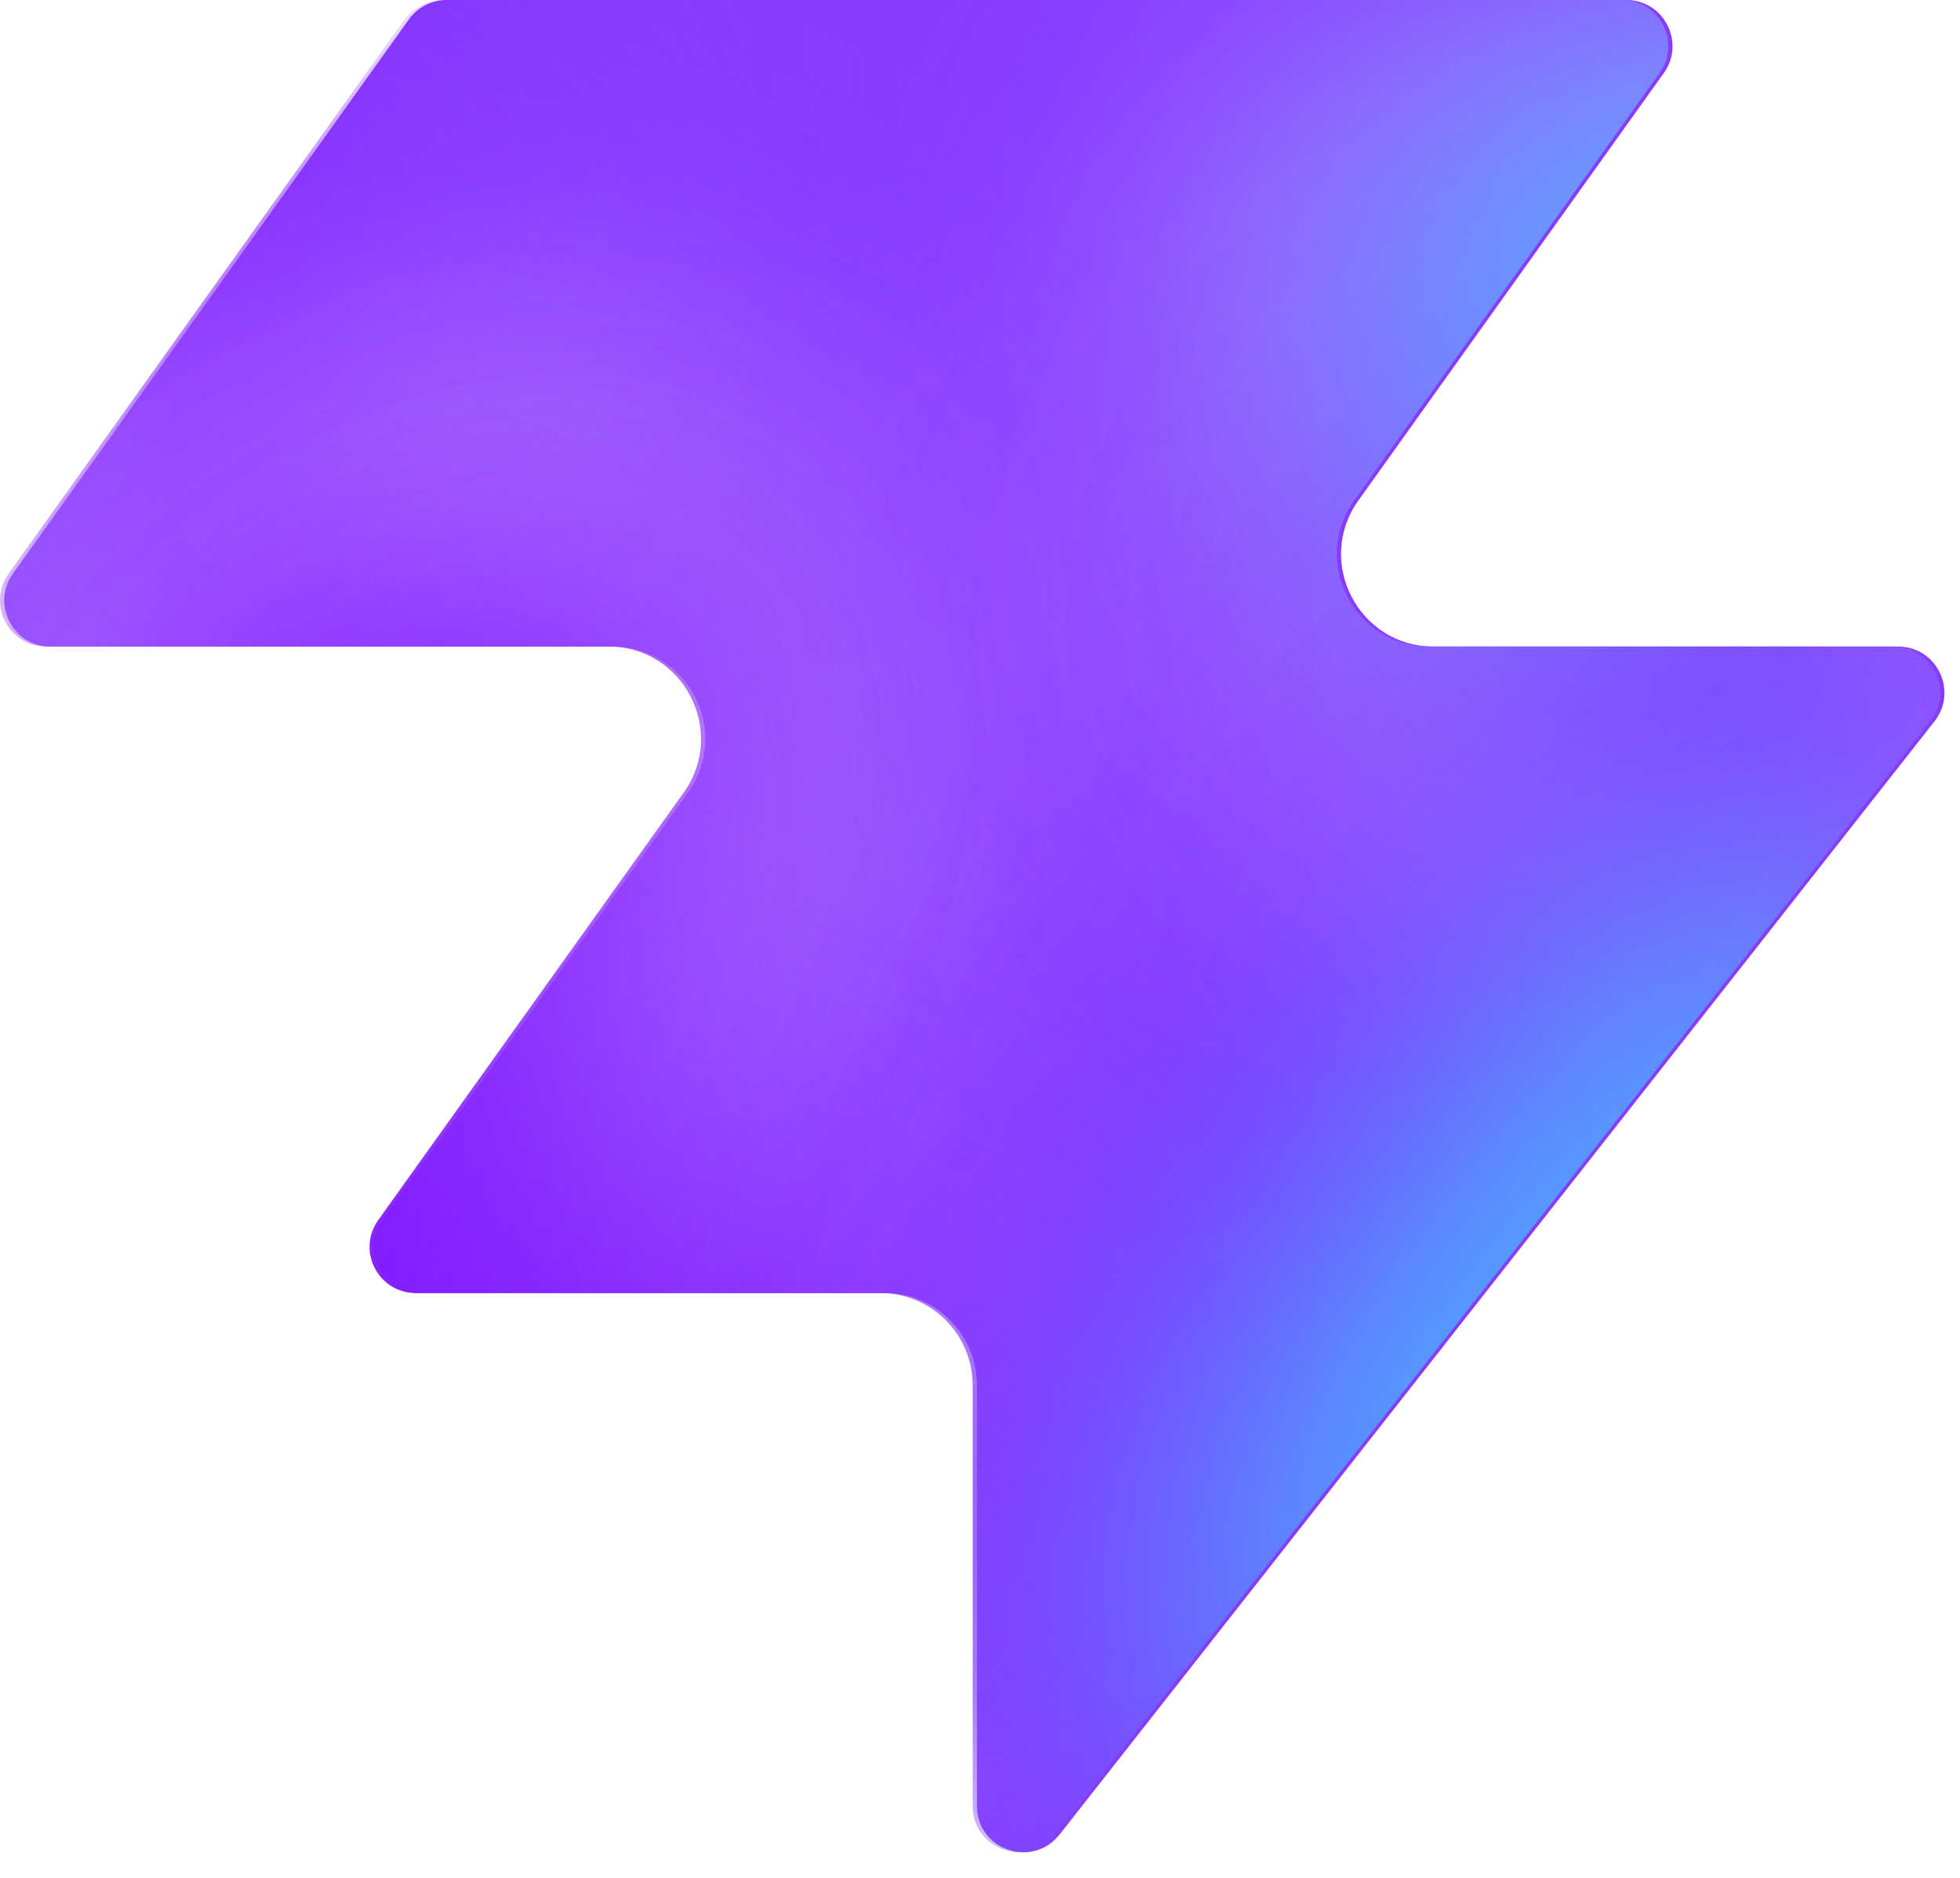
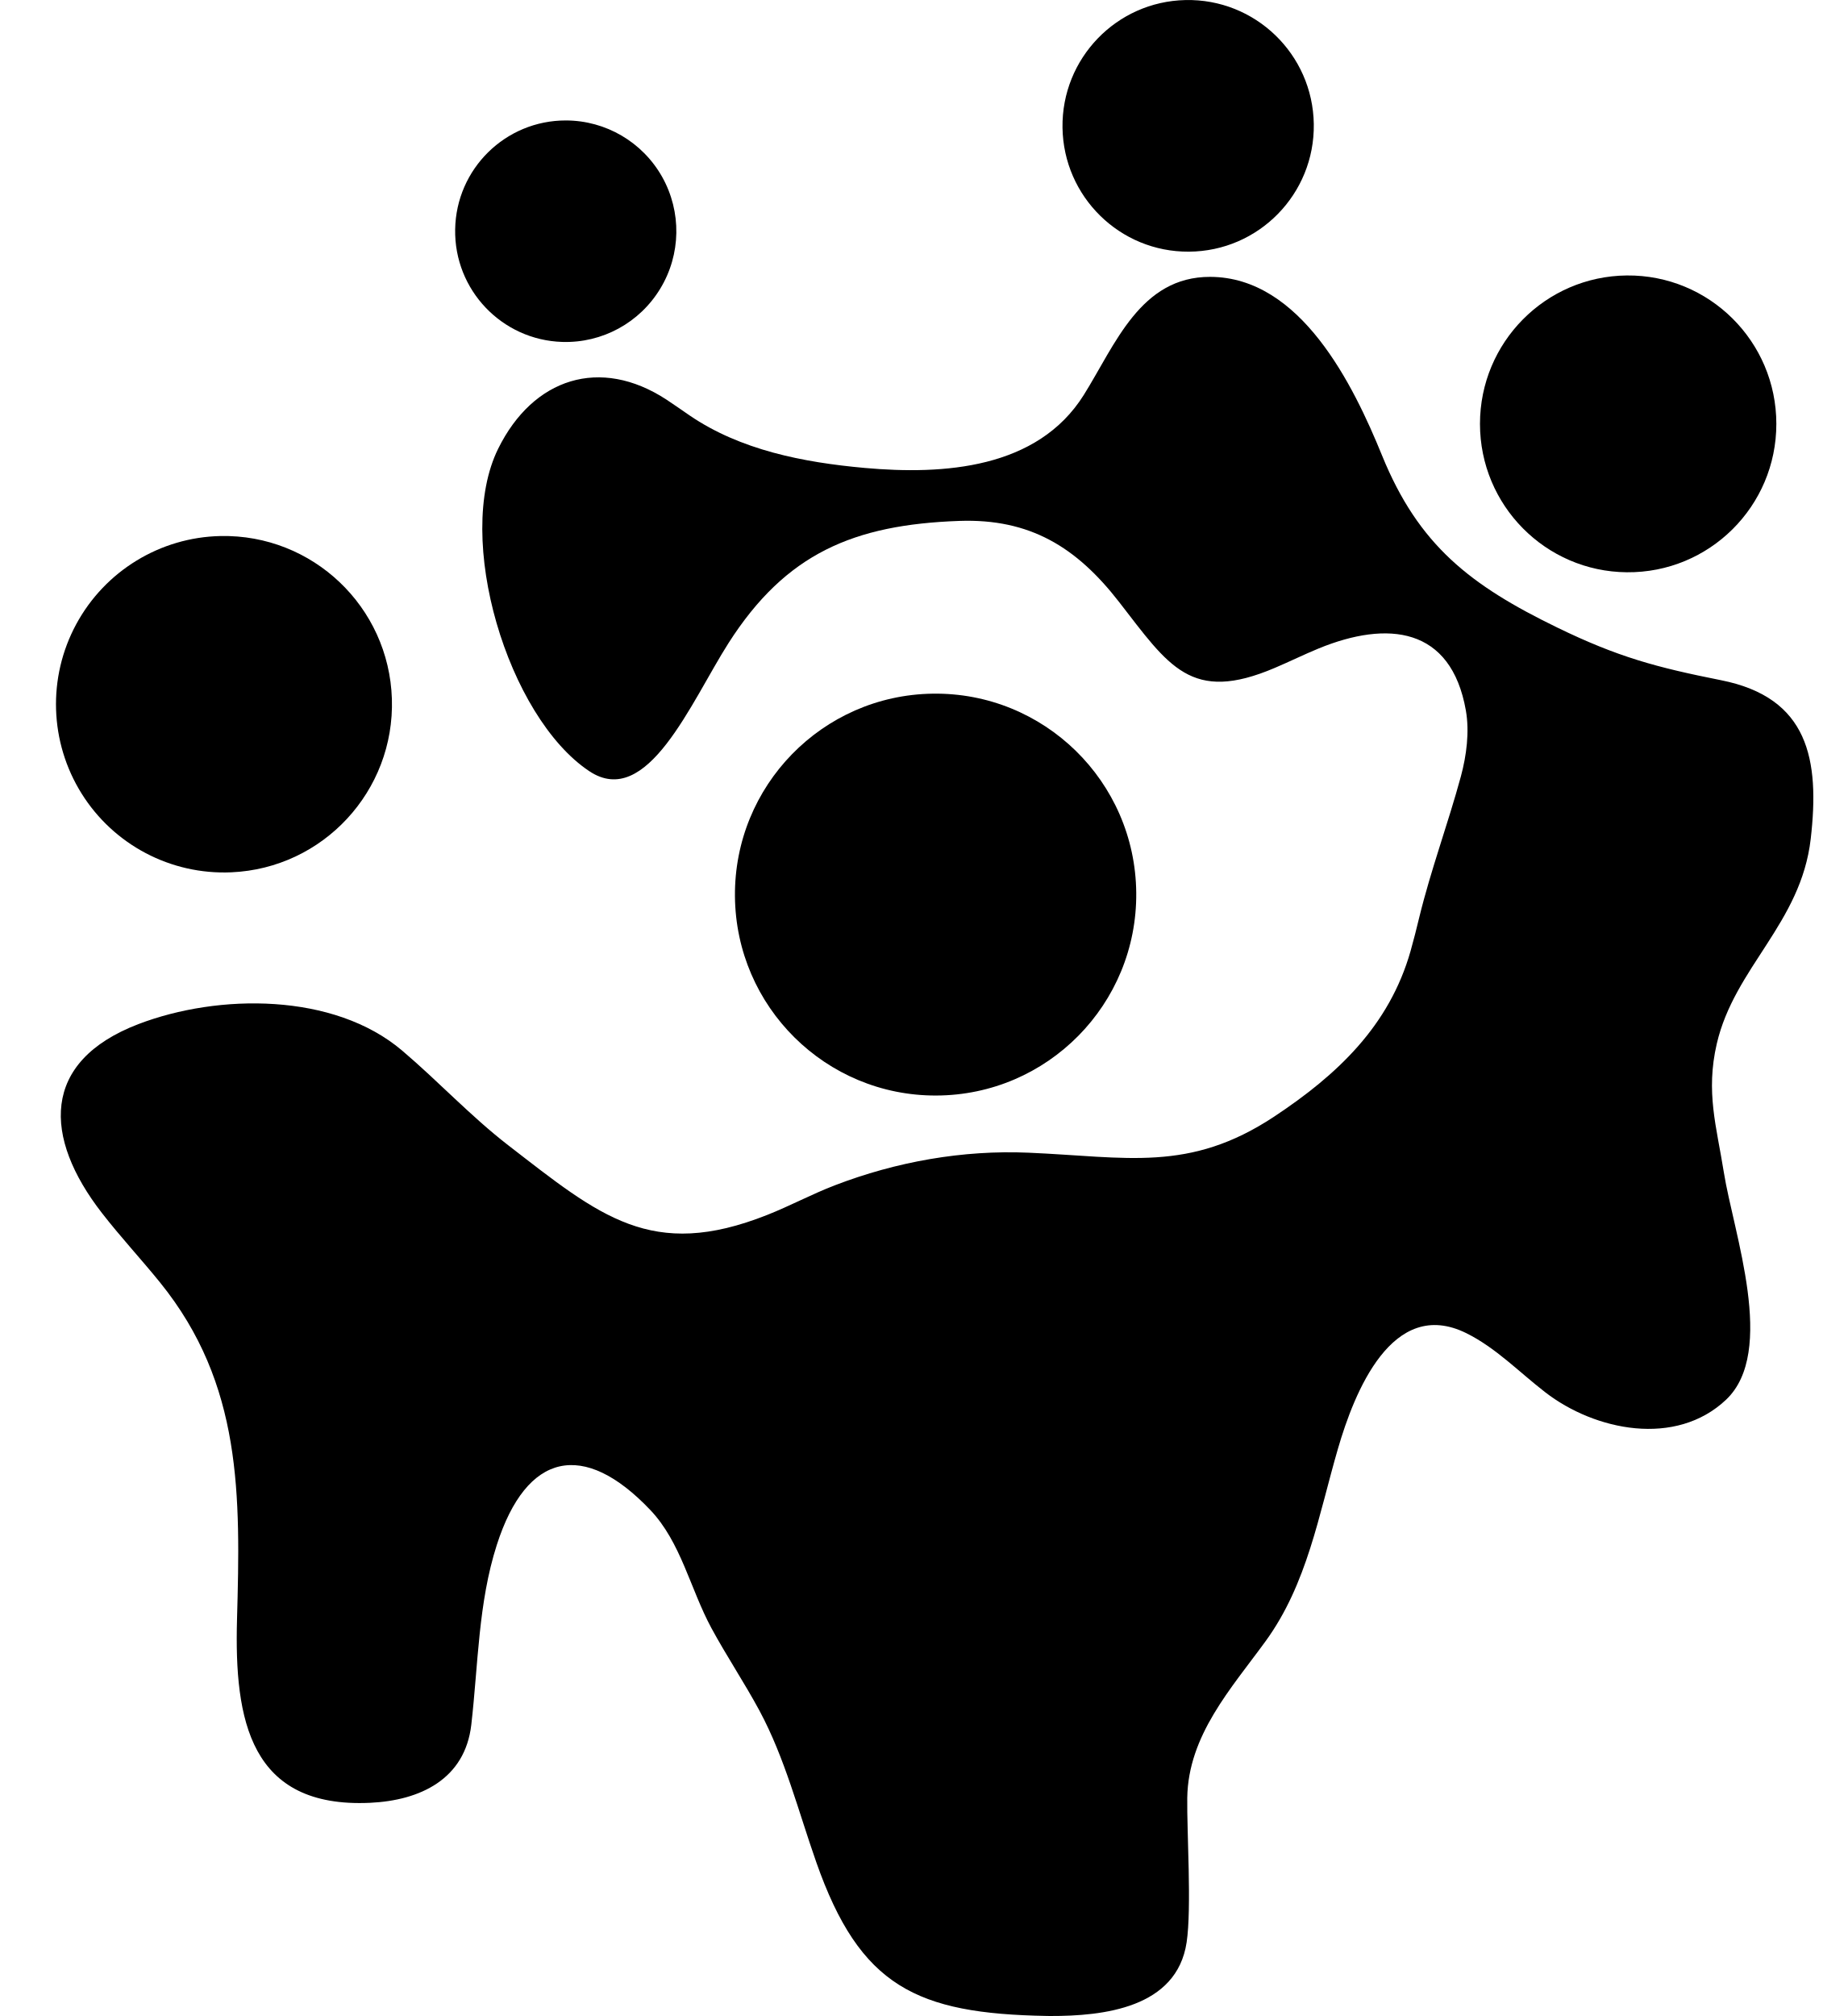
- <svg xmlns="http://www.w3.org/2000/svg" width="48" height="46" fill="none" viewBox="0 0 48 46">
-   <path fill="#863bff" d="M25.946 44.938c-.664.845-2.021.375-2.021-.698V33.937a2.26 2.26 0 0 0-2.262-2.262H10.287c-.92 0-1.456-1.04-.92-1.788l7.48-10.471c1.07-1.497 0-3.578-1.842-3.578H1.237c-.92 0-1.456-1.04-.92-1.788L10.013.474c.214-.297.556-.474.92-.474h28.894c.92 0 1.456 1.04.92 1.788l-7.48 10.471c-1.07 1.498 0 3.579 1.842 3.579h11.377c.943 0 1.473 1.088.89 1.83L25.947 44.94z" style="fill:#863bff;fill:color(display-p3 .525 .23 1);fill-opacity:1" />
-   <mask id="a" width="48" height="46" x="0" y="0" maskUnits="userSpaceOnUse" style="mask-type:alpha">
-     <path fill="#000" d="M25.842 44.938c-.664.844-2.021.375-2.021-.698V33.937a2.26 2.26 0 0 0-2.262-2.262H10.183c-.92 0-1.456-1.04-.92-1.788l7.48-10.471c1.07-1.498 0-3.579-1.842-3.579H1.133c-.92 0-1.456-1.04-.92-1.787L9.91.473c.214-.297.556-.474.92-.474h28.894c.92 0 1.456 1.04.92 1.788l-7.48 10.471c-1.07 1.498 0 3.578 1.842 3.578h11.377c.943 0 1.473 1.088.89 1.832L25.843 44.94z" style="fill:#000;fill-opacity:1" />
-   </mask>
-   <g mask="url(#a)">
-     <g filter="url(#b)">
-       <ellipse cx="5.508" cy="14.704" fill="#ede6ff" rx="5.508" ry="14.704" style="fill:#ede6ff;fill:color(display-p3 .927 .903 1);fill-opacity:1" transform="matrix(.00324 1 1 -.00324 -4.47 31.516)" />
-     </g>
-     <g filter="url(#c)">
-       <ellipse cx="10.399" cy="29.851" fill="#ede6ff" rx="10.399" ry="29.851" style="fill:#ede6ff;fill:color(display-p3 .927 .903 1);fill-opacity:1" transform="matrix(.00324 1 1 -.00324 -39.328 7.883)" />
-     </g>
-     <g filter="url(#d)">
-       <ellipse cx="5.508" cy="30.487" fill="#7e14ff" rx="5.508" ry="30.487" style="fill:#7e14ff;fill:color(display-p3 .492 .077 1);fill-opacity:1" transform="rotate(89.814 -25.913 -14.639)scale(1 -1)" />
-     </g>
-     <g filter="url(#e)">
-       <ellipse cx="5.508" cy="30.599" fill="#7e14ff" rx="5.508" ry="30.599" style="fill:#7e14ff;fill:color(display-p3 .492 .077 1);fill-opacity:1" transform="rotate(89.814 -32.644 -3.334)scale(1 -1)" />
-     </g>
-     <g filter="url(#f)">
-       <ellipse cx="5.508" cy="30.599" fill="#7e14ff" rx="5.508" ry="30.599" style="fill:#7e14ff;fill:color(display-p3 .492 .077 1);fill-opacity:1" transform="matrix(.00324 1 1 -.00324 -34.34 30.47)" />
-     </g>
-     <g filter="url(#g)">
-       <ellipse cx="14.072" cy="22.078" fill="#ede6ff" rx="14.072" ry="22.078" style="fill:#ede6ff;fill:color(display-p3 .927 .903 1);fill-opacity:1" transform="rotate(93.35 24.506 48.493)scale(-1 1)" />
-     </g>
-     <g filter="url(#h)">
-       <ellipse cx="3.47" cy="21.501" fill="#7e14ff" rx="3.47" ry="21.501" style="fill:#7e14ff;fill:color(display-p3 .492 .077 1);fill-opacity:1" transform="rotate(89.009 28.708 47.59)scale(-1 1)" />
-     </g>
-     <g filter="url(#i)">
-       <ellipse cx="3.47" cy="21.501" fill="#7e14ff" rx="3.47" ry="21.501" style="fill:#7e14ff;fill:color(display-p3 .492 .077 1);fill-opacity:1" transform="rotate(89.009 28.708 47.59)scale(-1 1)" />
-     </g>
-     <g filter="url(#j)">
-       <ellipse cx=".387" cy="8.972" fill="#7e14ff" rx="4.407" ry="29.108" style="fill:#7e14ff;fill:color(display-p3 .492 .077 1);fill-opacity:1" transform="rotate(39.51 .387 8.972)" />
-     </g>
-     <g filter="url(#k)">
-       <ellipse cx="47.523" cy="-6.092" fill="#7e14ff" rx="4.407" ry="29.108" style="fill:#7e14ff;fill:color(display-p3 .492 .077 1);fill-opacity:1" transform="rotate(37.892 47.523 -6.092)" />
-     </g>
-     <g filter="url(#l)">
-       <ellipse cx="41.412" cy="6.333" fill="#47bfff" rx="5.971" ry="9.665" style="fill:#47bfff;fill:color(display-p3 .28 .748 1);fill-opacity:1" transform="rotate(37.892 41.412 6.333)" />
-     </g>
-     <g filter="url(#m)">
-       <ellipse cx="-1.879" cy="38.332" fill="#7e14ff" rx="4.407" ry="29.108" style="fill:#7e14ff;fill:color(display-p3 .492 .077 1);fill-opacity:1" transform="rotate(37.892 -1.88 38.332)" />
-     </g>
-     <g filter="url(#n)">
-       <ellipse cx="-1.879" cy="38.332" fill="#7e14ff" rx="4.407" ry="29.108" style="fill:#7e14ff;fill:color(display-p3 .492 .077 1);fill-opacity:1" transform="rotate(37.892 -1.88 38.332)" />
-     </g>
-     <g filter="url(#o)">
-       <ellipse cx="35.651" cy="29.907" fill="#7e14ff" rx="4.407" ry="29.108" style="fill:#7e14ff;fill:color(display-p3 .492 .077 1);fill-opacity:1" transform="rotate(37.892 35.651 29.907)" />
-     </g>
-     <g filter="url(#p)">
-       <ellipse cx="38.418" cy="32.4" fill="#47bfff" rx="5.971" ry="15.297" style="fill:#47bfff;fill:color(display-p3 .28 .748 1);fill-opacity:1" transform="rotate(37.892 38.418 32.4)" />
-     </g>
+ <svg xmlns="http://www.w3.org/2000/svg" width="33" height="36" viewBox="-1 0 33 36" fill="none">
+   <g id="logo-header">
+     <path id="Vector" d="M20.615 4.944C22.229 4.95 23.167 6.866 23.684 8.136C24.338 9.741 25.262 10.453 26.814 11.207C27.898 11.734 28.584 11.917 29.739 12.147C31.302 12.458 31.502 13.563 31.339 14.98C31.165 16.489 29.978 17.273 29.661 18.639C29.461 19.505 29.657 20.115 29.787 20.933C29.96 22.02 30.732 24.137 29.828 24.994C28.929 25.845 27.487 25.549 26.599 24.863C26.133 24.503 25.716 24.068 25.189 23.807C23.861 23.15 23.184 24.875 22.895 25.871C22.55 27.057 22.348 28.282 21.604 29.306C20.985 30.157 20.221 30.988 20.204 32.105C20.195 32.69 20.285 34.071 20.193 34.684C20.017 35.859 18.706 36.002 17.754 36C17.754 36 17.691 35.999 17.691 35.999C15.372 35.958 14.358 35.477 13.578 33.252C13.258 32.342 13.02 31.396 12.563 30.546C12.293 30.045 11.975 29.571 11.704 29.07C11.327 28.371 11.162 27.542 10.616 26.966C9.423 25.709 8.404 25.934 7.873 27.587C7.541 28.62 7.541 29.723 7.417 30.801C7.304 31.771 6.506 32.151 5.61 32.193C3.463 32.292 3.184 30.715 3.233 28.922C3.294 26.703 3.33 24.72 1.859 22.902C1.519 22.482 1.15 22.086 0.819 21.659C-0.226 20.313 -0.276 18.958 1.471 18.288C2.901 17.741 4.963 17.723 6.184 18.762C6.828 19.309 7.406 19.932 8.074 20.449C9.715 21.717 10.634 22.514 12.7 21.696C13.108 21.535 13.497 21.325 13.908 21.167C15.008 20.744 16.194 20.533 17.372 20.584C19.121 20.659 20.237 20.943 21.754 19.941C22.887 19.191 23.812 18.318 24.192 16.984C24.249 16.783 24.299 16.583 24.348 16.38C24.556 15.527 24.861 14.711 25.091 13.864C25.191 13.493 25.247 13.069 25.18 12.687C24.916 11.19 23.78 11.078 22.555 11.578C22.29 11.687 22.033 11.814 21.769 11.926C20.27 12.566 19.874 11.893 18.986 10.749C18.225 9.768 17.392 9.258 16.133 9.302C14.249 9.369 13.035 9.88 12.011 11.484C11.34 12.536 10.561 14.463 9.523 13.77C8.07 12.801 7.106 9.61 7.898 8.011C8.522 6.75 9.719 6.363 10.903 7.136C11.042 7.227 11.177 7.324 11.314 7.417C12.223 8.038 13.347 8.257 14.443 8.356C15.852 8.482 17.528 8.374 18.356 7.053C18.919 6.154 19.366 4.94 20.615 4.944Z" fill="black" />
+     <path id="Vector_2" d="M91.38 15.15C93.582 15.133 95.381 16.906 95.399 19.111C95.416 21.316 93.645 23.117 91.444 23.135C89.242 23.153 87.442 21.38 87.424 19.175C87.407 16.97 89.178 15.168 91.38 15.15ZM91.443 21.616C93.427 21.607 94.123 19.909 93.636 18.163C93.343 17.111 92.341 16.657 91.316 16.656C89.541 16.656 88.735 18.245 89.107 19.85C89.376 21.016 90.268 21.621 91.443 21.616Z" fill="#08837F" />
+     <path id="Vector_3" d="M15.655 12.387C17.643 12.357 19.275 13.952 19.293 15.943C19.311 17.933 17.707 19.558 15.719 19.563C13.749 19.569 12.144 17.98 12.126 16.007C12.108 14.034 13.685 12.416 15.655 12.387Z" fill="black" />
+     <path id="Vector_4" d="M45.284 13.057C46.121 13.058 46.964 13.269 47.644 13.778C49.047 14.829 49.213 15.313 47.893 16.482C46.954 17.313 46.007 18.135 45.071 18.969C44.734 19.268 44.293 19.723 43.802 19.509C42.813 19.078 43.797 18.155 44.246 17.763C45.052 17.059 45.889 16.393 46.695 15.69C46.805 15.593 47.096 15.392 47.03 15.204C46.775 14.483 45.144 14.416 44.533 14.535C42.428 14.946 41.94 17.52 42.393 19.308C43.019 21.779 45.832 22.314 47.765 20.9C47.907 20.797 48.043 20.687 48.185 20.584C49.145 19.882 50.008 20.545 49.543 21.326C48.839 22.511 46.82 23.048 45.538 23.069C43.315 23.107 41.495 21.817 40.944 19.626C40.128 16.379 41.609 13.05 45.284 13.057Z" fill="black" />
+     <path id="Vector_5" d="M79.212 14.509C79.228 17.022 79.241 19.534 79.212 22.046C79.208 22.438 79.219 22.875 78.791 23.043C77.709 23.468 77.703 22.338 77.706 21.601C77.714 19.245 77.687 16.889 77.701 14.533C77.707 13.46 77.747 13.072 78.886 13.055C79.692 13.044 80.497 13.044 81.302 13.056C85.002 13.112 86.151 14.935 86.21 18.449C86.23 19.627 86.231 20.805 86.221 21.983C86.218 22.326 86.199 22.714 85.938 22.938C85.883 22.984 85.819 23.021 85.753 23.049C84.941 23.397 84.678 22.648 84.657 21.983C84.618 20.742 84.672 19.499 84.641 18.258C84.573 15.493 83.913 14.555 81.207 14.512C80.542 14.501 79.877 14.495 79.212 14.509Z" fill="#08837F" />
+     <path id="Vector_6" d="M71.225 22.502C69.499 21.434 69.178 19.092 69.892 17.322C70.753 15.187 73.734 14.522 75.541 15.862C76.598 16.646 76.393 17.198 75.524 18.011C74.782 18.705 74.033 19.391 73.275 20.067C72.948 20.358 72.628 20.645 72.18 20.423C71.487 20.079 71.975 19.462 72.358 19.108C73.108 18.414 73.894 17.762 74.645 17.07C74.533 17.018 74.421 16.963 74.308 16.91C70.419 15.085 69.618 22.131 73.736 21.614C74.412 21.529 74.667 21.251 75.231 21.069C76.084 20.793 76.649 21.532 76.052 22.191C75.008 23.343 72.468 23.271 71.225 22.502Z" fill="black" />
+     <path id="Vector_7" d="M2.939 9.572C4.583 9.539 5.947 10.835 5.999 12.48C6.051 14.125 4.772 15.506 3.13 15.577C2.051 15.624 1.03 15.087 0.457 14.17C-0.116 13.253 -0.153 12.098 0.361 11.147C0.875 10.196 1.86 9.594 2.939 9.572Z" fill="black" />
+     <path id="Vector_8" d="M52.335 16.052C52.85 15.675 53.381 15.312 54.026 15.219C55.855 14.957 57.556 15.81 57.838 17.748C58.009 18.919 57.998 20.103 58.006 21.283C58.009 21.748 58.157 22.622 57.682 22.963C57.645 22.99 57.599 23.013 57.555 23.029C56.782 23.312 56.537 22.606 56.522 21.983C56.5 21.06 56.54 20.137 56.521 19.213C56.498 18.05 56.21 16.96 54.948 16.681C53.087 16.268 52.279 17.63 52.257 19.309C52.244 20.285 52.248 21.262 52.247 22.238C52.246 22.536 52.191 22.909 51.865 23.026C51.165 23.278 50.809 22.699 50.808 22.079C50.804 20.19 50.835 18.3 50.807 16.412C50.8 15.948 50.873 15.279 51.449 15.205C52.068 15.126 52.151 15.593 52.335 16.052Z" fill="black" />
+     <path id="Vector_9" d="M99.136 15.169C99.43 15.182 99.711 15.205 99.996 15.286C100.66 15.474 102.514 16.525 101.791 17.441C101.357 17.989 100.696 17.42 100.36 17.085C99.725 16.452 98.082 16.101 97.665 17.124C97.004 18.749 101.411 18.175 101.929 20.285C102.375 22.105 100.631 23.087 99.073 23.076C98.882 23.075 98.691 23.071 98.501 23.049C97.766 22.963 95.645 22.175 95.922 21.154C96.131 20.384 96.888 20.644 97.368 20.958C97.579 21.096 97.775 21.256 97.988 21.391C99.663 22.449 101.804 20.757 99.424 20.058C98.268 19.719 96.603 19.552 96.224 18.165C95.722 16.323 97.424 15.098 99.136 15.169Z" fill="#08837F" />
+     <path id="Vector_10" d="M28.054 4.919C29.525 4.905 30.725 6.096 30.725 7.569C30.726 9.043 29.525 10.233 28.054 10.219C26.602 10.206 25.432 9.023 25.432 7.569C25.432 6.115 26.602 4.933 28.054 4.919Z" fill="black" />
+     <path id="Vector_11" d="M59.707 15.809C59.693 15.296 59.512 14.197 60.146 13.951C60.837 13.683 61.087 14.319 61.092 14.884C61.095 15.187 61.093 15.489 61.102 15.792C61.562 15.806 62.023 15.789 62.483 15.802C62.787 15.811 63.37 15.846 63.484 16.221C63.664 16.814 62.981 16.977 62.546 16.994C62.07 17.013 61.593 17.01 61.116 17.02C61.142 18.061 61.084 19.467 61.087 20.423C61.087 20.581 61.088 20.749 61.123 20.904C61.348 21.893 62.063 21.591 62.761 21.351C63.186 21.204 63.838 21.118 63.931 21.729C64.08 22.705 62.361 23.16 61.656 23.113C60.105 23.01 59.677 21.868 59.675 20.486C59.673 19.334 59.696 18.181 59.696 17.028C59.217 16.996 58.6 17.072 58.377 16.645C57.935 15.794 59.237 15.775 59.707 15.809Z" fill="black" />
+     <path id="Vector_12" d="M20.17 0.001C21.416 -0.027 22.446 0.967 22.464 2.216C22.482 3.464 21.48 4.487 20.233 4.494C19.001 4.502 17.994 3.513 17.976 2.279C17.959 1.045 18.938 0.028 20.17 0.001Z" fill="black" />
+     <path id="Vector_13" d="M66.414 16.036C66.597 15.923 66.775 15.802 66.959 15.69C67.523 15.344 68.789 14.875 69.363 15.446C69.877 15.958 69.33 16.537 68.725 16.631C68.488 16.668 68.25 16.69 68.014 16.729C66.102 17.044 66.352 19.802 66.354 21.187C66.355 21.846 66.592 23.188 65.503 23.048C65.009 22.985 64.916 22.461 64.91 22.047C64.883 20.105 64.876 18.163 64.909 16.221C64.916 15.786 65.085 15.178 65.629 15.191C66.229 15.206 66.216 15.59 66.414 16.036Z" fill="black" />
+     <path id="Vector_14" d="M9.107 2.151C9.819 2.152 10.476 2.537 10.826 3.159C11.175 3.781 11.163 4.543 10.793 5.153C10.424 5.764 9.756 6.128 9.043 6.106C7.964 6.073 7.111 5.178 7.129 4.097C7.146 3.016 8.027 2.149 9.107 2.151Z" fill="black" />
  </g>
-   <defs>
-     <filter id="b" width="60.045" height="41.654" x="-19.77" y="16.149" color-interpolation-filters="sRGB" filterUnits="userSpaceOnUse">
-       <feFlood flood-opacity="0" result="BackgroundImageFix" />
-       <feBlend in="SourceGraphic" in2="BackgroundImageFix" result="shape" />
-       <feGaussianBlur result="effect1_foregroundBlur_2002_17158" stdDeviation="7.659" />
-     </filter>
-     <filter id="c" width="90.34" height="51.437" x="-54.613" y="-7.533" color-interpolation-filters="sRGB" filterUnits="userSpaceOnUse">
-       <feFlood flood-opacity="0" result="BackgroundImageFix" />
-       <feBlend in="SourceGraphic" in2="BackgroundImageFix" result="shape" />
-       <feGaussianBlur result="effect1_foregroundBlur_2002_17158" stdDeviation="7.659" />
-     </filter>
-     <filter id="d" width="79.355" height="29.4" x="-49.64" y="2.03" color-interpolation-filters="sRGB" filterUnits="userSpaceOnUse">
-       <feFlood flood-opacity="0" result="BackgroundImageFix" />
-       <feBlend in="SourceGraphic" in2="BackgroundImageFix" result="shape" />
-       <feGaussianBlur result="effect1_foregroundBlur_2002_17158" stdDeviation="4.596" />
-     </filter>
-     <filter id="e" width="79.579" height="29.4" x="-45.045" y="20.029" color-interpolation-filters="sRGB" filterUnits="userSpaceOnUse">
-       <feFlood flood-opacity="0" result="BackgroundImageFix" />
-       <feBlend in="SourceGraphic" in2="BackgroundImageFix" result="shape" />
-       <feGaussianBlur result="effect1_foregroundBlur_2002_17158" stdDeviation="4.596" />
-     </filter>
-     <filter id="f" width="79.579" height="29.4" x="-43.513" y="21.178" color-interpolation-filters="sRGB" filterUnits="userSpaceOnUse">
-       <feFlood flood-opacity="0" result="BackgroundImageFix" />
-       <feBlend in="SourceGraphic" in2="BackgroundImageFix" result="shape" />
-       <feGaussianBlur result="effect1_foregroundBlur_2002_17158" stdDeviation="4.596" />
-     </filter>
-     <filter id="g" width="74.749" height="58.852" x="15.756" y="-17.901" color-interpolation-filters="sRGB" filterUnits="userSpaceOnUse">
-       <feFlood flood-opacity="0" result="BackgroundImageFix" />
-       <feBlend in="SourceGraphic" in2="BackgroundImageFix" result="shape" />
-       <feGaussianBlur result="effect1_foregroundBlur_2002_17158" stdDeviation="7.659" />
-     </filter>
-     <filter id="h" width="61.377" height="25.362" x="23.548" y="2.284" color-interpolation-filters="sRGB" filterUnits="userSpaceOnUse">
-       <feFlood flood-opacity="0" result="BackgroundImageFix" />
-       <feBlend in="SourceGraphic" in2="BackgroundImageFix" result="shape" />
-       <feGaussianBlur result="effect1_foregroundBlur_2002_17158" stdDeviation="4.596" />
-     </filter>
-     <filter id="i" width="61.377" height="25.362" x="23.548" y="2.284" color-interpolation-filters="sRGB" filterUnits="userSpaceOnUse">
-       <feFlood flood-opacity="0" result="BackgroundImageFix" />
-       <feBlend in="SourceGraphic" in2="BackgroundImageFix" result="shape" />
-       <feGaussianBlur result="effect1_foregroundBlur_2002_17158" stdDeviation="4.596" />
-     </filter>
-     <filter id="j" width="56.045" height="63.649" x="-27.636" y="-22.853" color-interpolation-filters="sRGB" filterUnits="userSpaceOnUse">
-       <feFlood flood-opacity="0" result="BackgroundImageFix" />
-       <feBlend in="SourceGraphic" in2="BackgroundImageFix" result="shape" />
-       <feGaussianBlur result="effect1_foregroundBlur_2002_17158" stdDeviation="4.596" />
-     </filter>
-     <filter id="k" width="54.814" height="64.646" x="20.116" y="-38.415" color-interpolation-filters="sRGB" filterUnits="userSpaceOnUse">
-       <feFlood flood-opacity="0" result="BackgroundImageFix" />
-       <feBlend in="SourceGraphic" in2="BackgroundImageFix" result="shape" />
-       <feGaussianBlur result="effect1_foregroundBlur_2002_17158" stdDeviation="4.596" />
-     </filter>
-     <filter id="l" width="33.541" height="35.313" x="24.641" y="-11.323" color-interpolation-filters="sRGB" filterUnits="userSpaceOnUse">
-       <feFlood flood-opacity="0" result="BackgroundImageFix" />
-       <feBlend in="SourceGraphic" in2="BackgroundImageFix" result="shape" />
-       <feGaussianBlur result="effect1_foregroundBlur_2002_17158" stdDeviation="4.596" />
-     </filter>
-     <filter id="m" width="54.814" height="64.646" x="-29.286" y="6.009" color-interpolation-filters="sRGB" filterUnits="userSpaceOnUse">
-       <feFlood flood-opacity="0" result="BackgroundImageFix" />
-       <feBlend in="SourceGraphic" in2="BackgroundImageFix" result="shape" />
-       <feGaussianBlur result="effect1_foregroundBlur_2002_17158" stdDeviation="4.596" />
-     </filter>
-     <filter id="n" width="54.814" height="64.646" x="-29.286" y="6.009" color-interpolation-filters="sRGB" filterUnits="userSpaceOnUse">
-       <feFlood flood-opacity="0" result="BackgroundImageFix" />
-       <feBlend in="SourceGraphic" in2="BackgroundImageFix" result="shape" />
-       <feGaussianBlur result="effect1_foregroundBlur_2002_17158" stdDeviation="4.596" />
-     </filter>
-     <filter id="o" width="54.814" height="64.646" x="8.244" y="-2.416" color-interpolation-filters="sRGB" filterUnits="userSpaceOnUse">
-       <feFlood flood-opacity="0" result="BackgroundImageFix" />
-       <feBlend in="SourceGraphic" in2="BackgroundImageFix" result="shape" />
-       <feGaussianBlur result="effect1_foregroundBlur_2002_17158" stdDeviation="4.596" />
-     </filter>
-     <filter id="p" width="39.409" height="43.623" x="18.713" y="10.588" color-interpolation-filters="sRGB" filterUnits="userSpaceOnUse">
-       <feFlood flood-opacity="0" result="BackgroundImageFix" />
-       <feBlend in="SourceGraphic" in2="BackgroundImageFix" result="shape" />
-       <feGaussianBlur result="effect1_foregroundBlur_2002_17158" stdDeviation="4.596" />
-     </filter>
-   </defs>
</svg>
